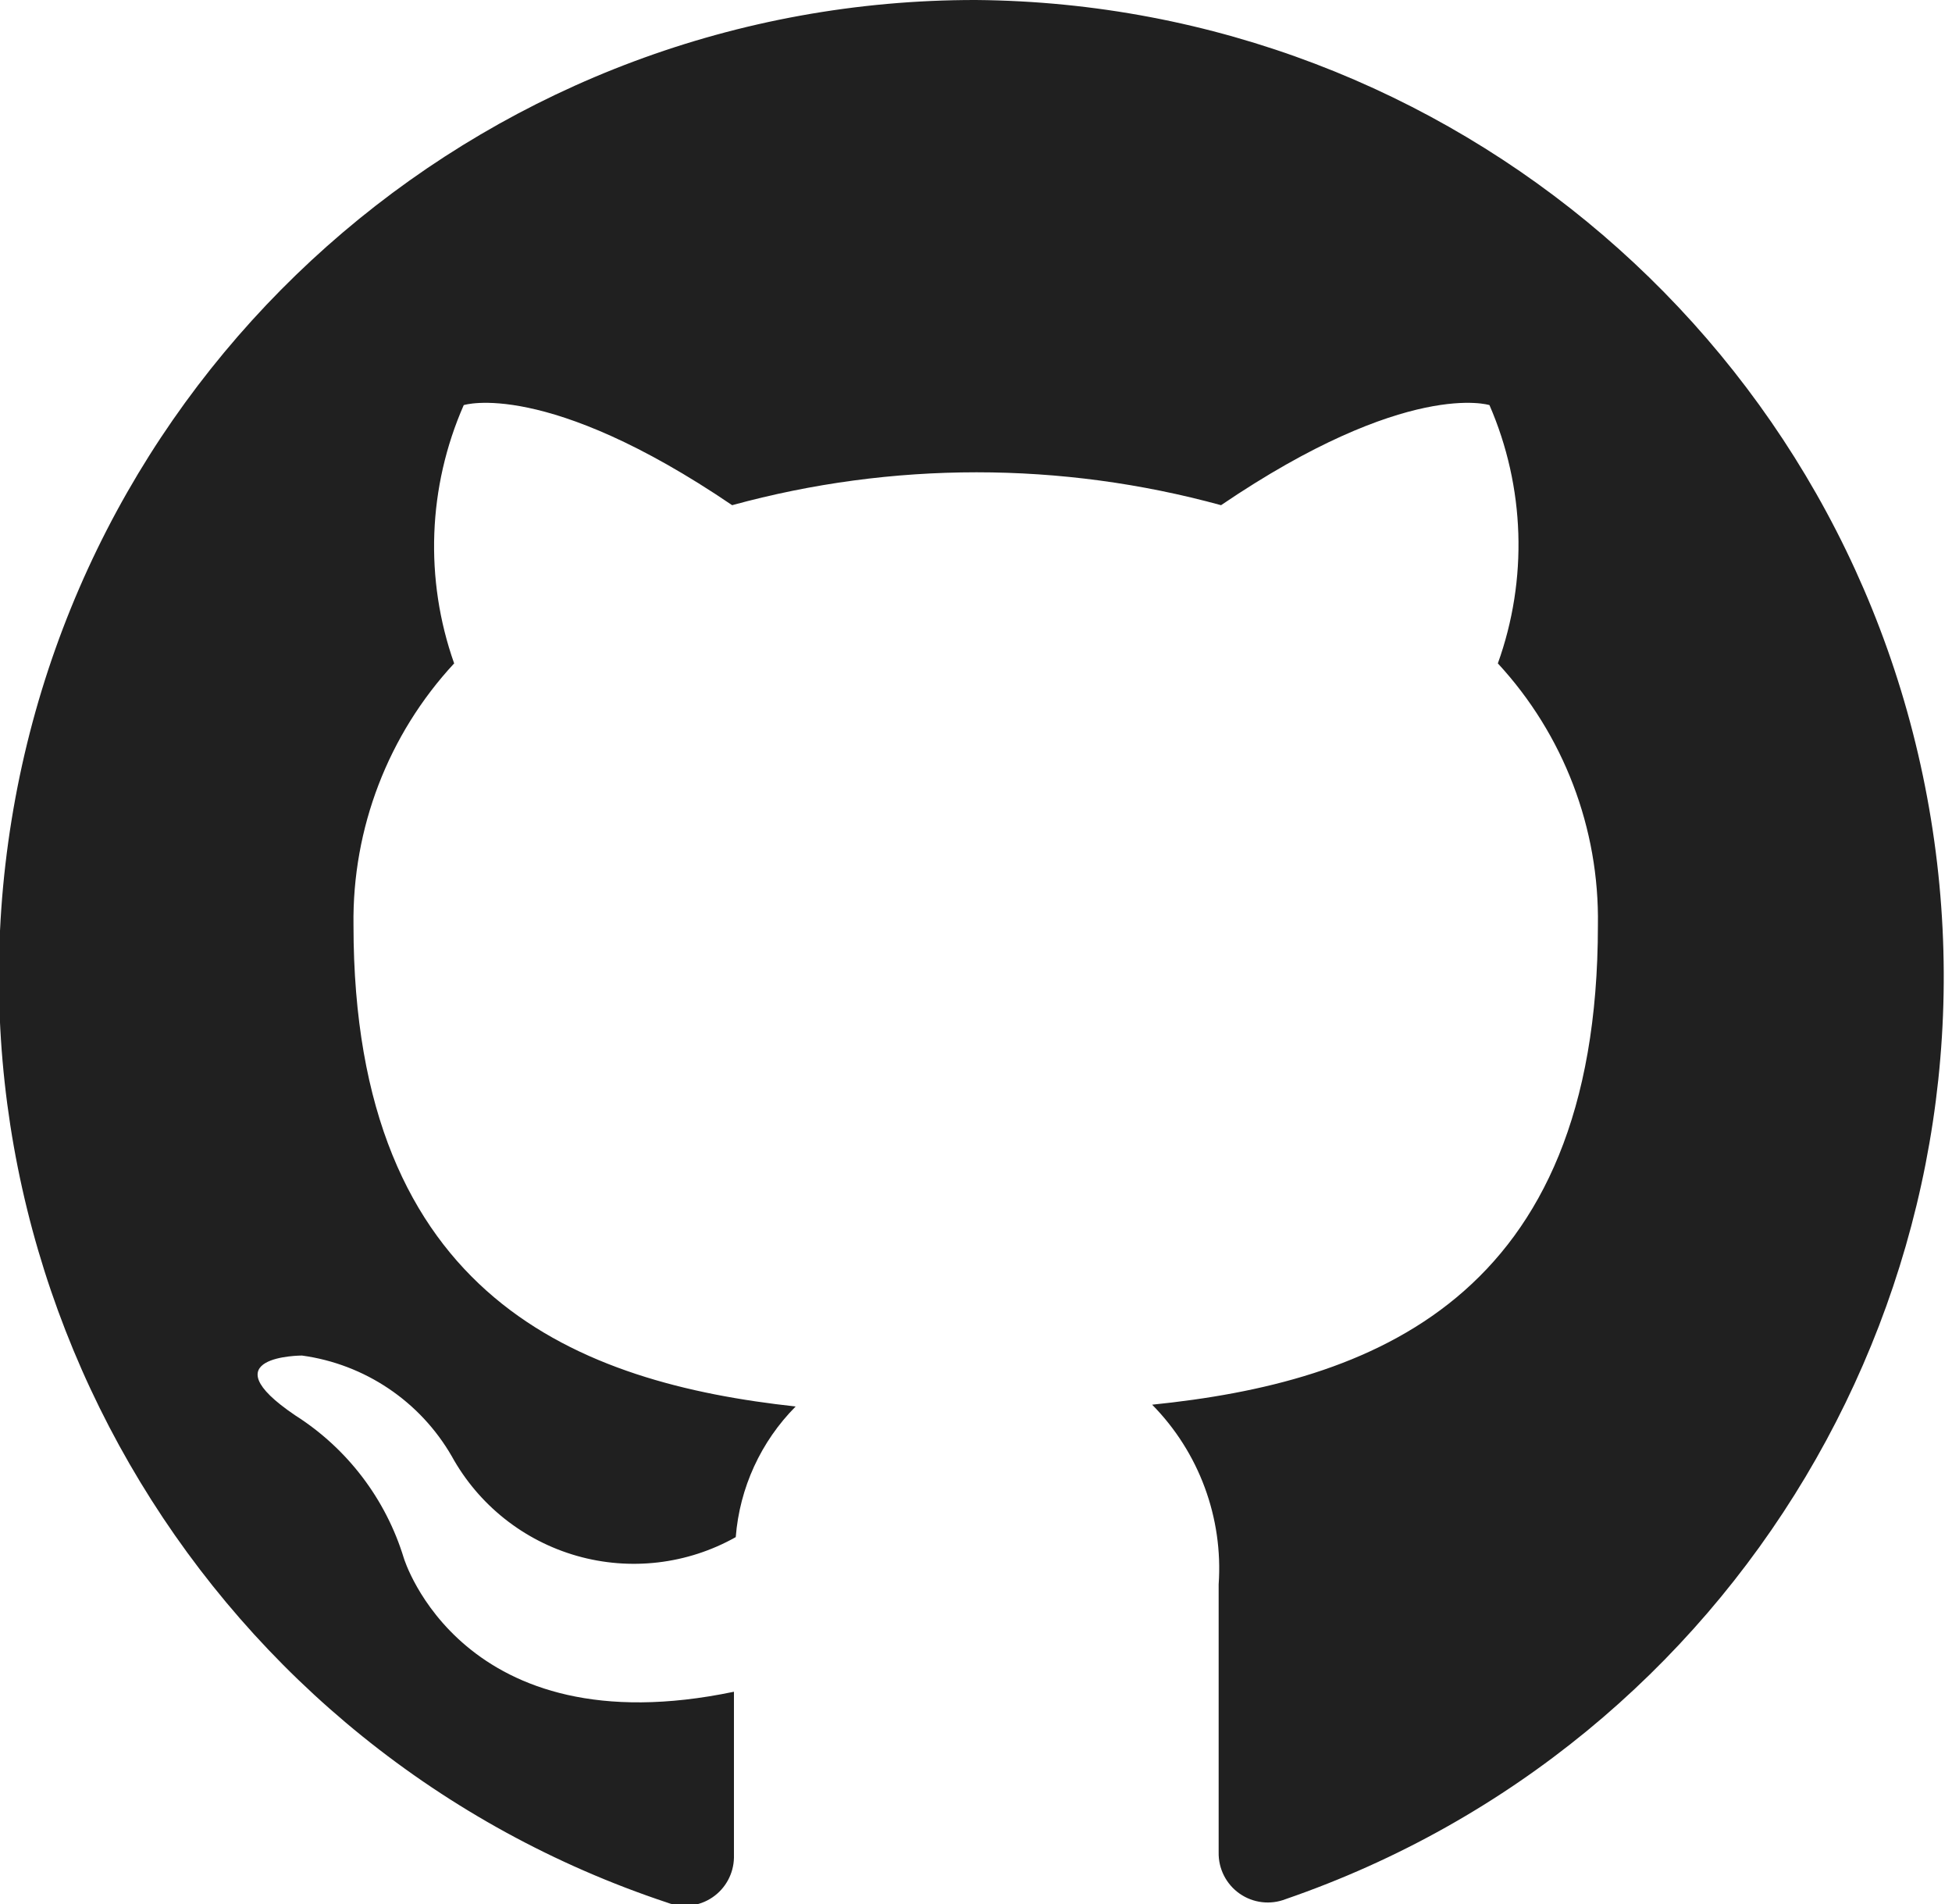
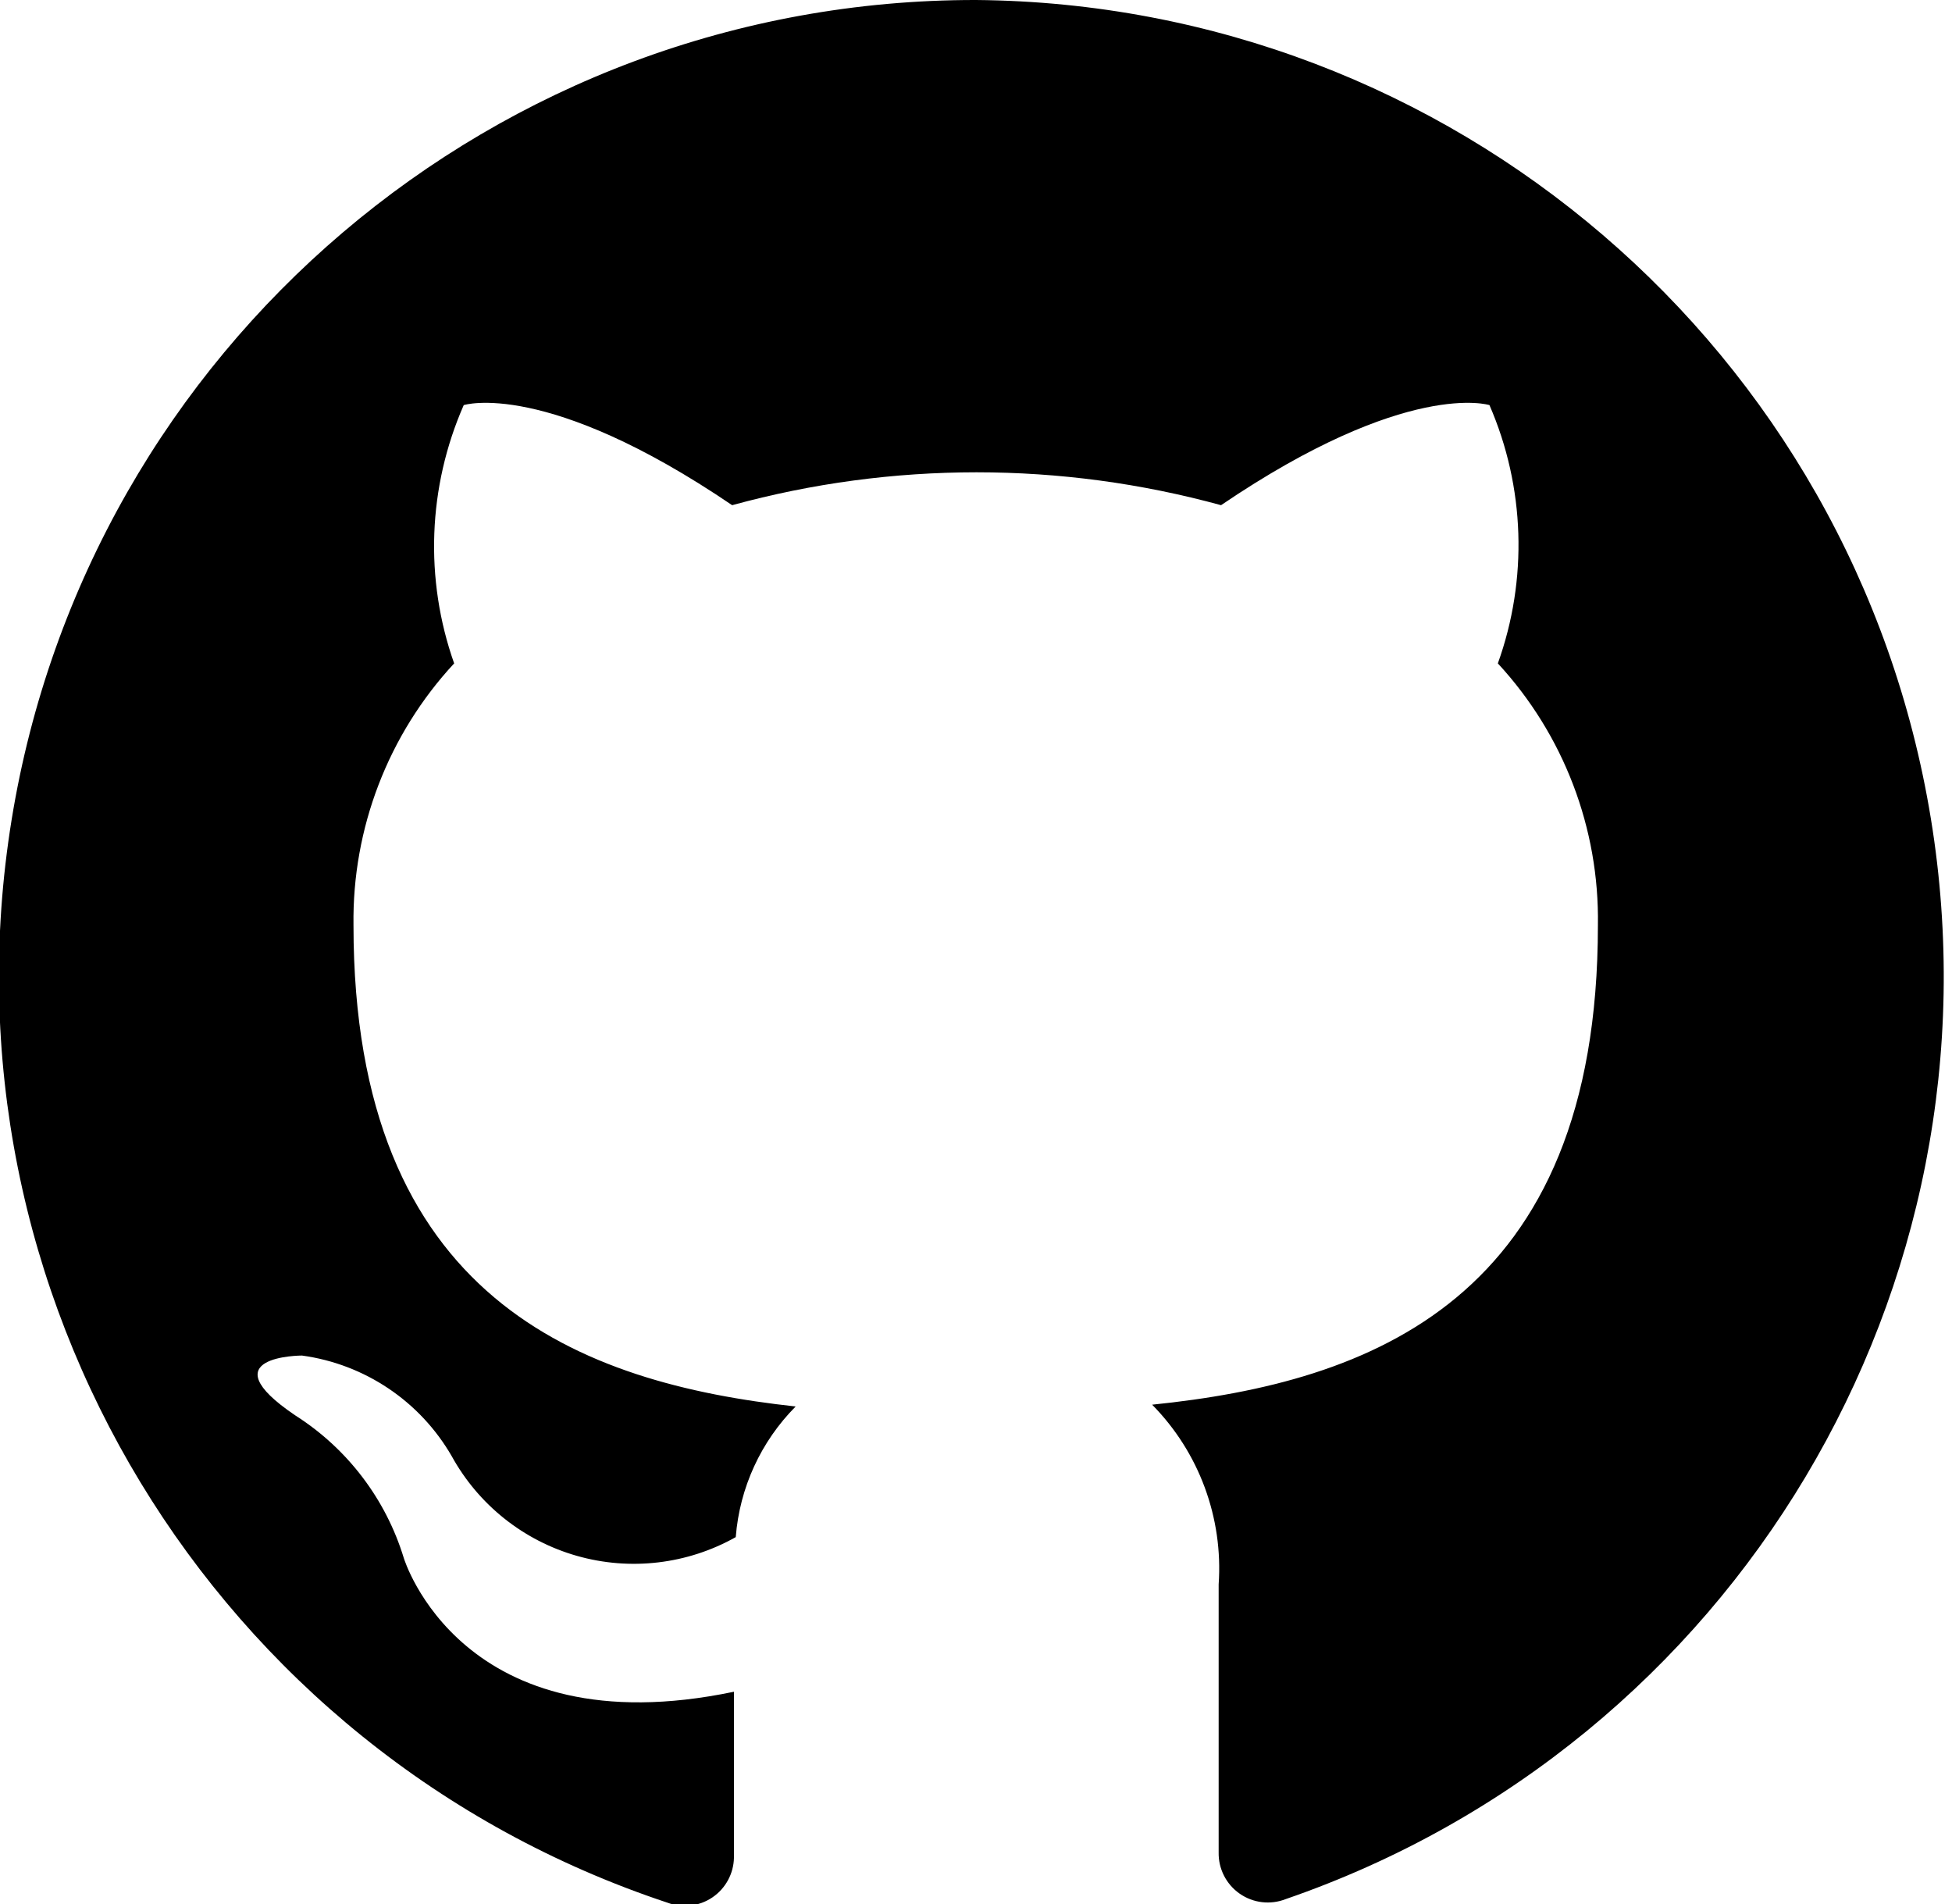
<svg xmlns="http://www.w3.org/2000/svg" id="Layer_1" data-name="Layer 1" viewBox="0 0 32.58 31.77">
-   <defs>
-     <style>.cls-1{fill:#202020;fill-rule:evenodd;}</style>
-   </defs>
  <path class="cls-1" d="M16.29,0a16.29,16.29,0,0,0-5.15,31.75A0.82,0.82,0,0,0,12.25,31c0-.39,0-1.41,0-2.77C7.7,29.18,6.74,26,6.74,26a4.31,4.31,0,0,0-1.81-2.38c-1.48-1,.11-1,0.11-1a3.42,3.42,0,0,1,2.5,1.68,3.47,3.47,0,0,0,4.74,1.35,3.48,3.48,0,0,1,1-2.18C9.7,23.08,5.9,21.68,5.9,15.44a6.3,6.3,0,0,1,1.68-4.37,5.86,5.86,0,0,1,.16-4.31s1.37-.44,4.48,1.67a15.44,15.44,0,0,1,8.16,0c3.11-2.11,4.48-1.67,4.48-1.67A5.85,5.85,0,0,1,25,11.07a6.29,6.29,0,0,1,1.67,4.37c0,6.26-3.81,7.63-7.44,8a3.89,3.89,0,0,1,1.11,3c0,2.18,0,3.93,0,4.47a0.82,0.82,0,0,0,1.12.78A16.29,16.29,0,0,0,16.29,0Z" />
</svg>
